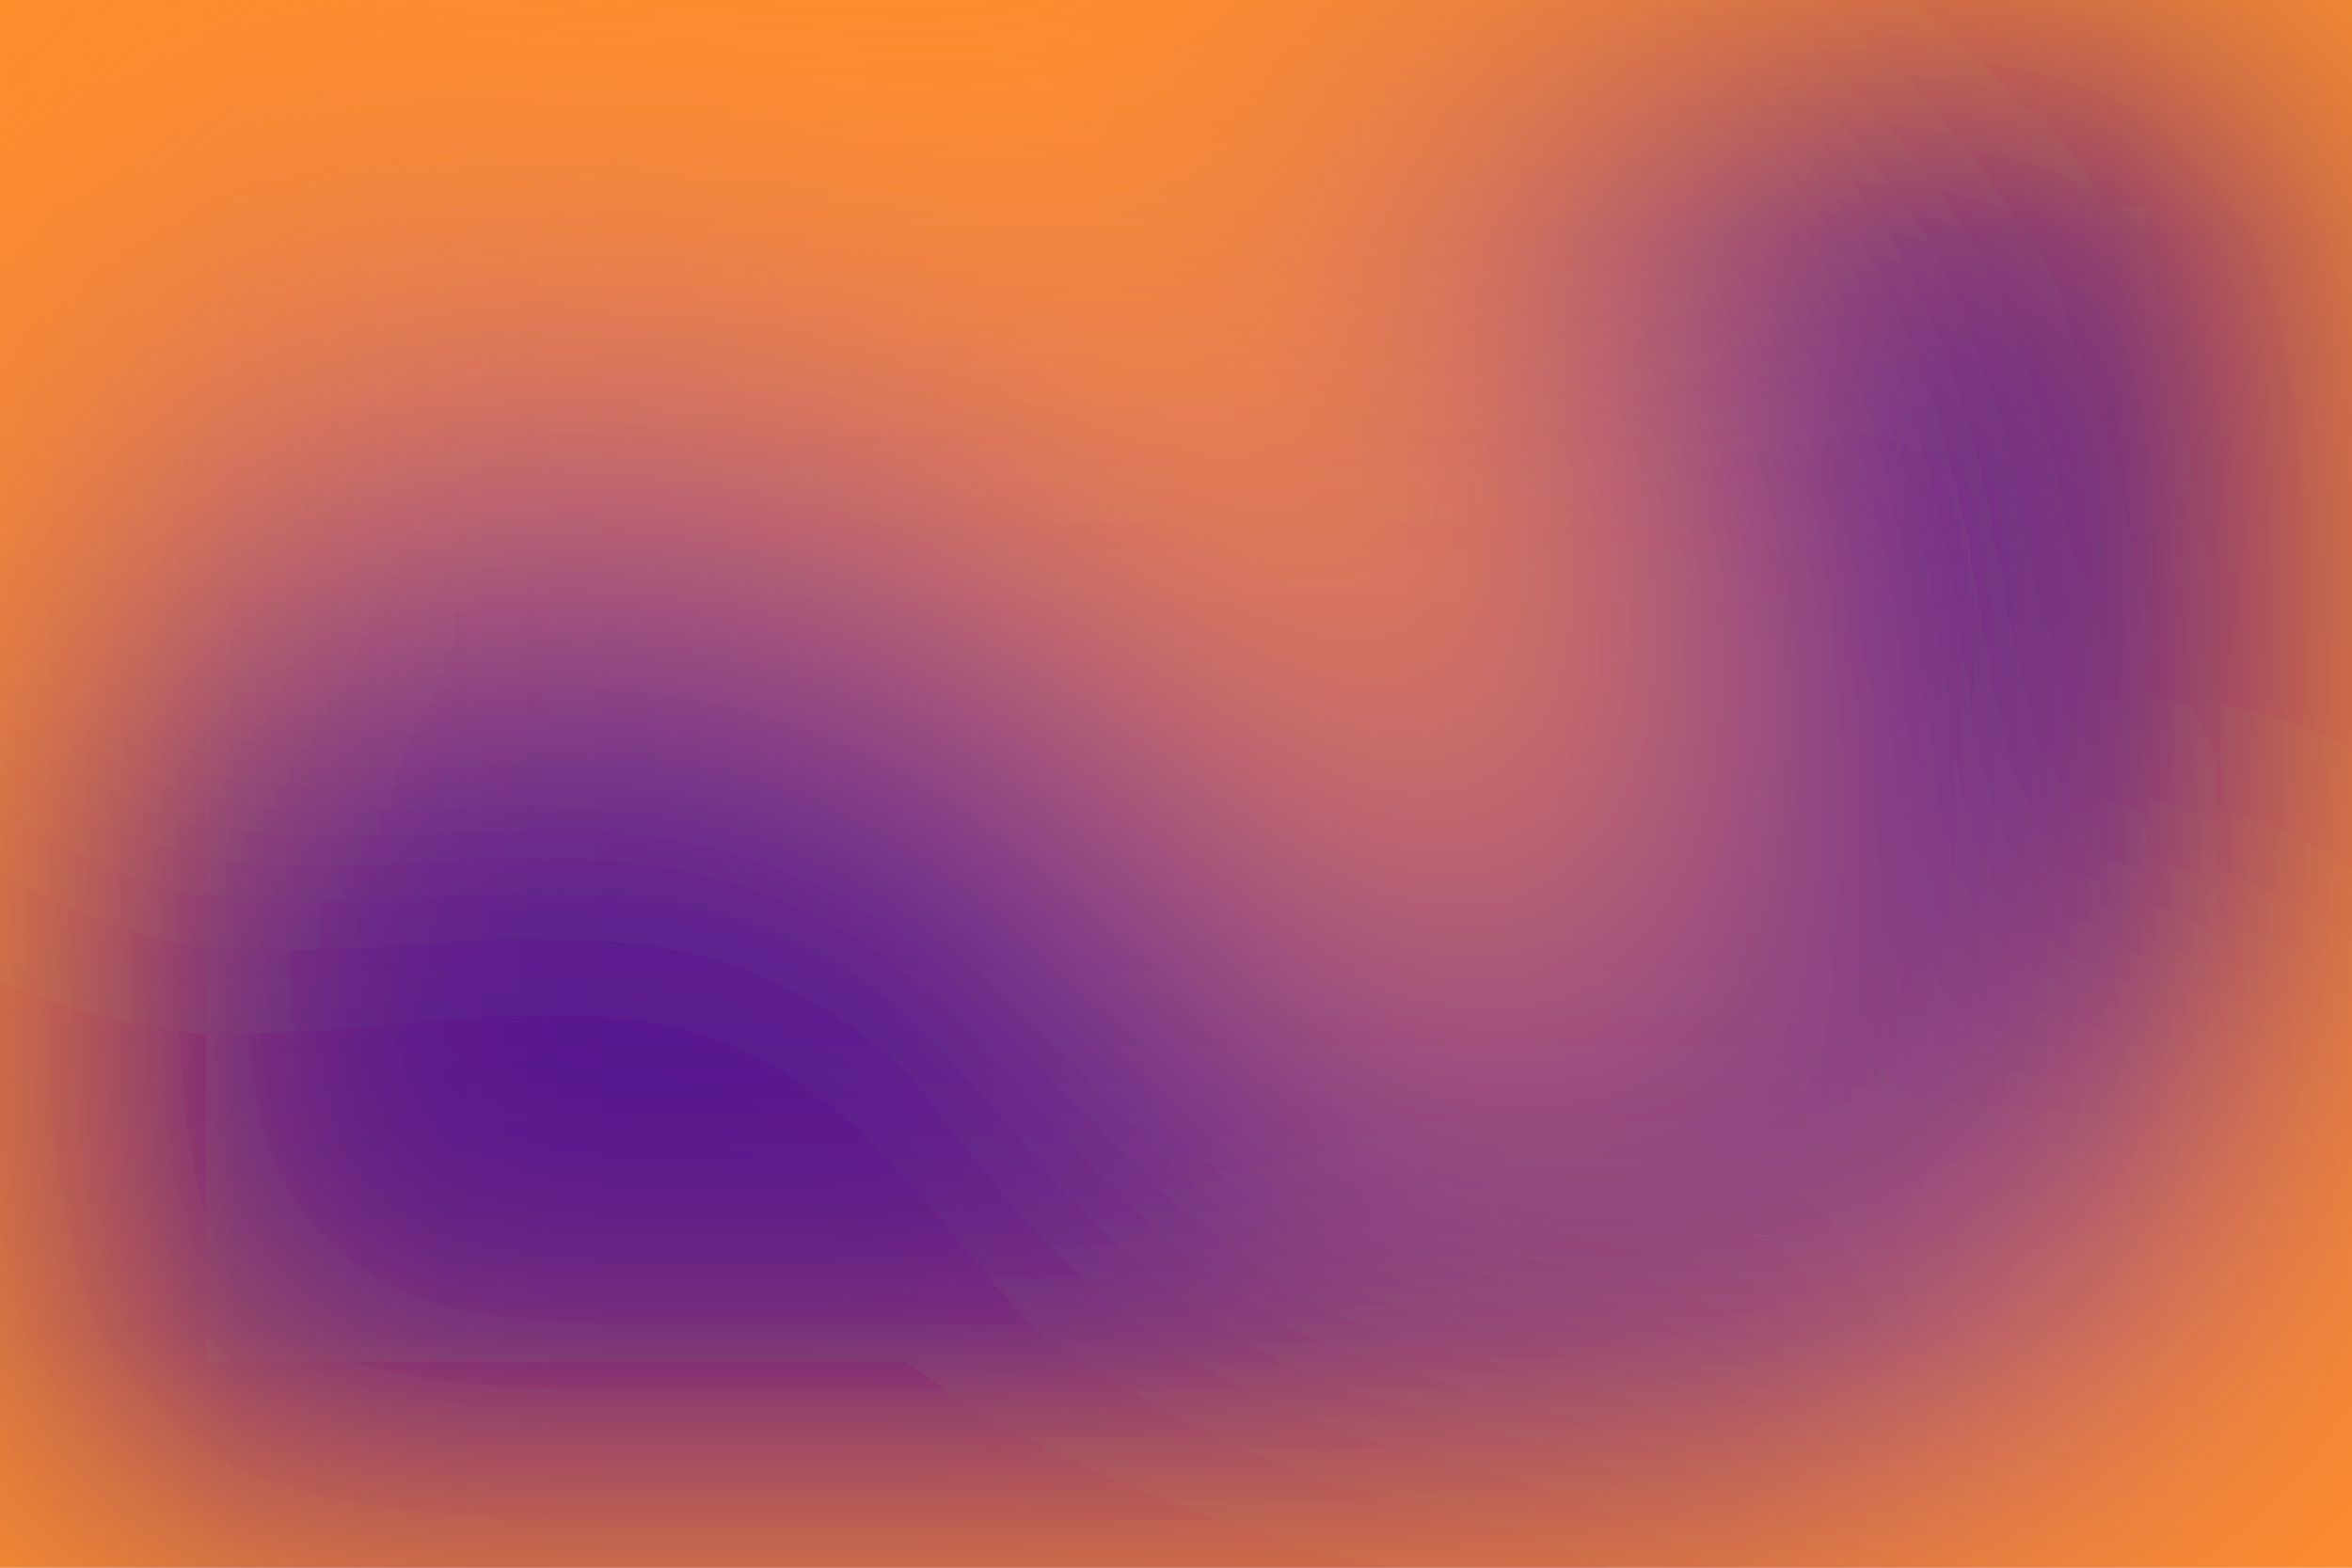
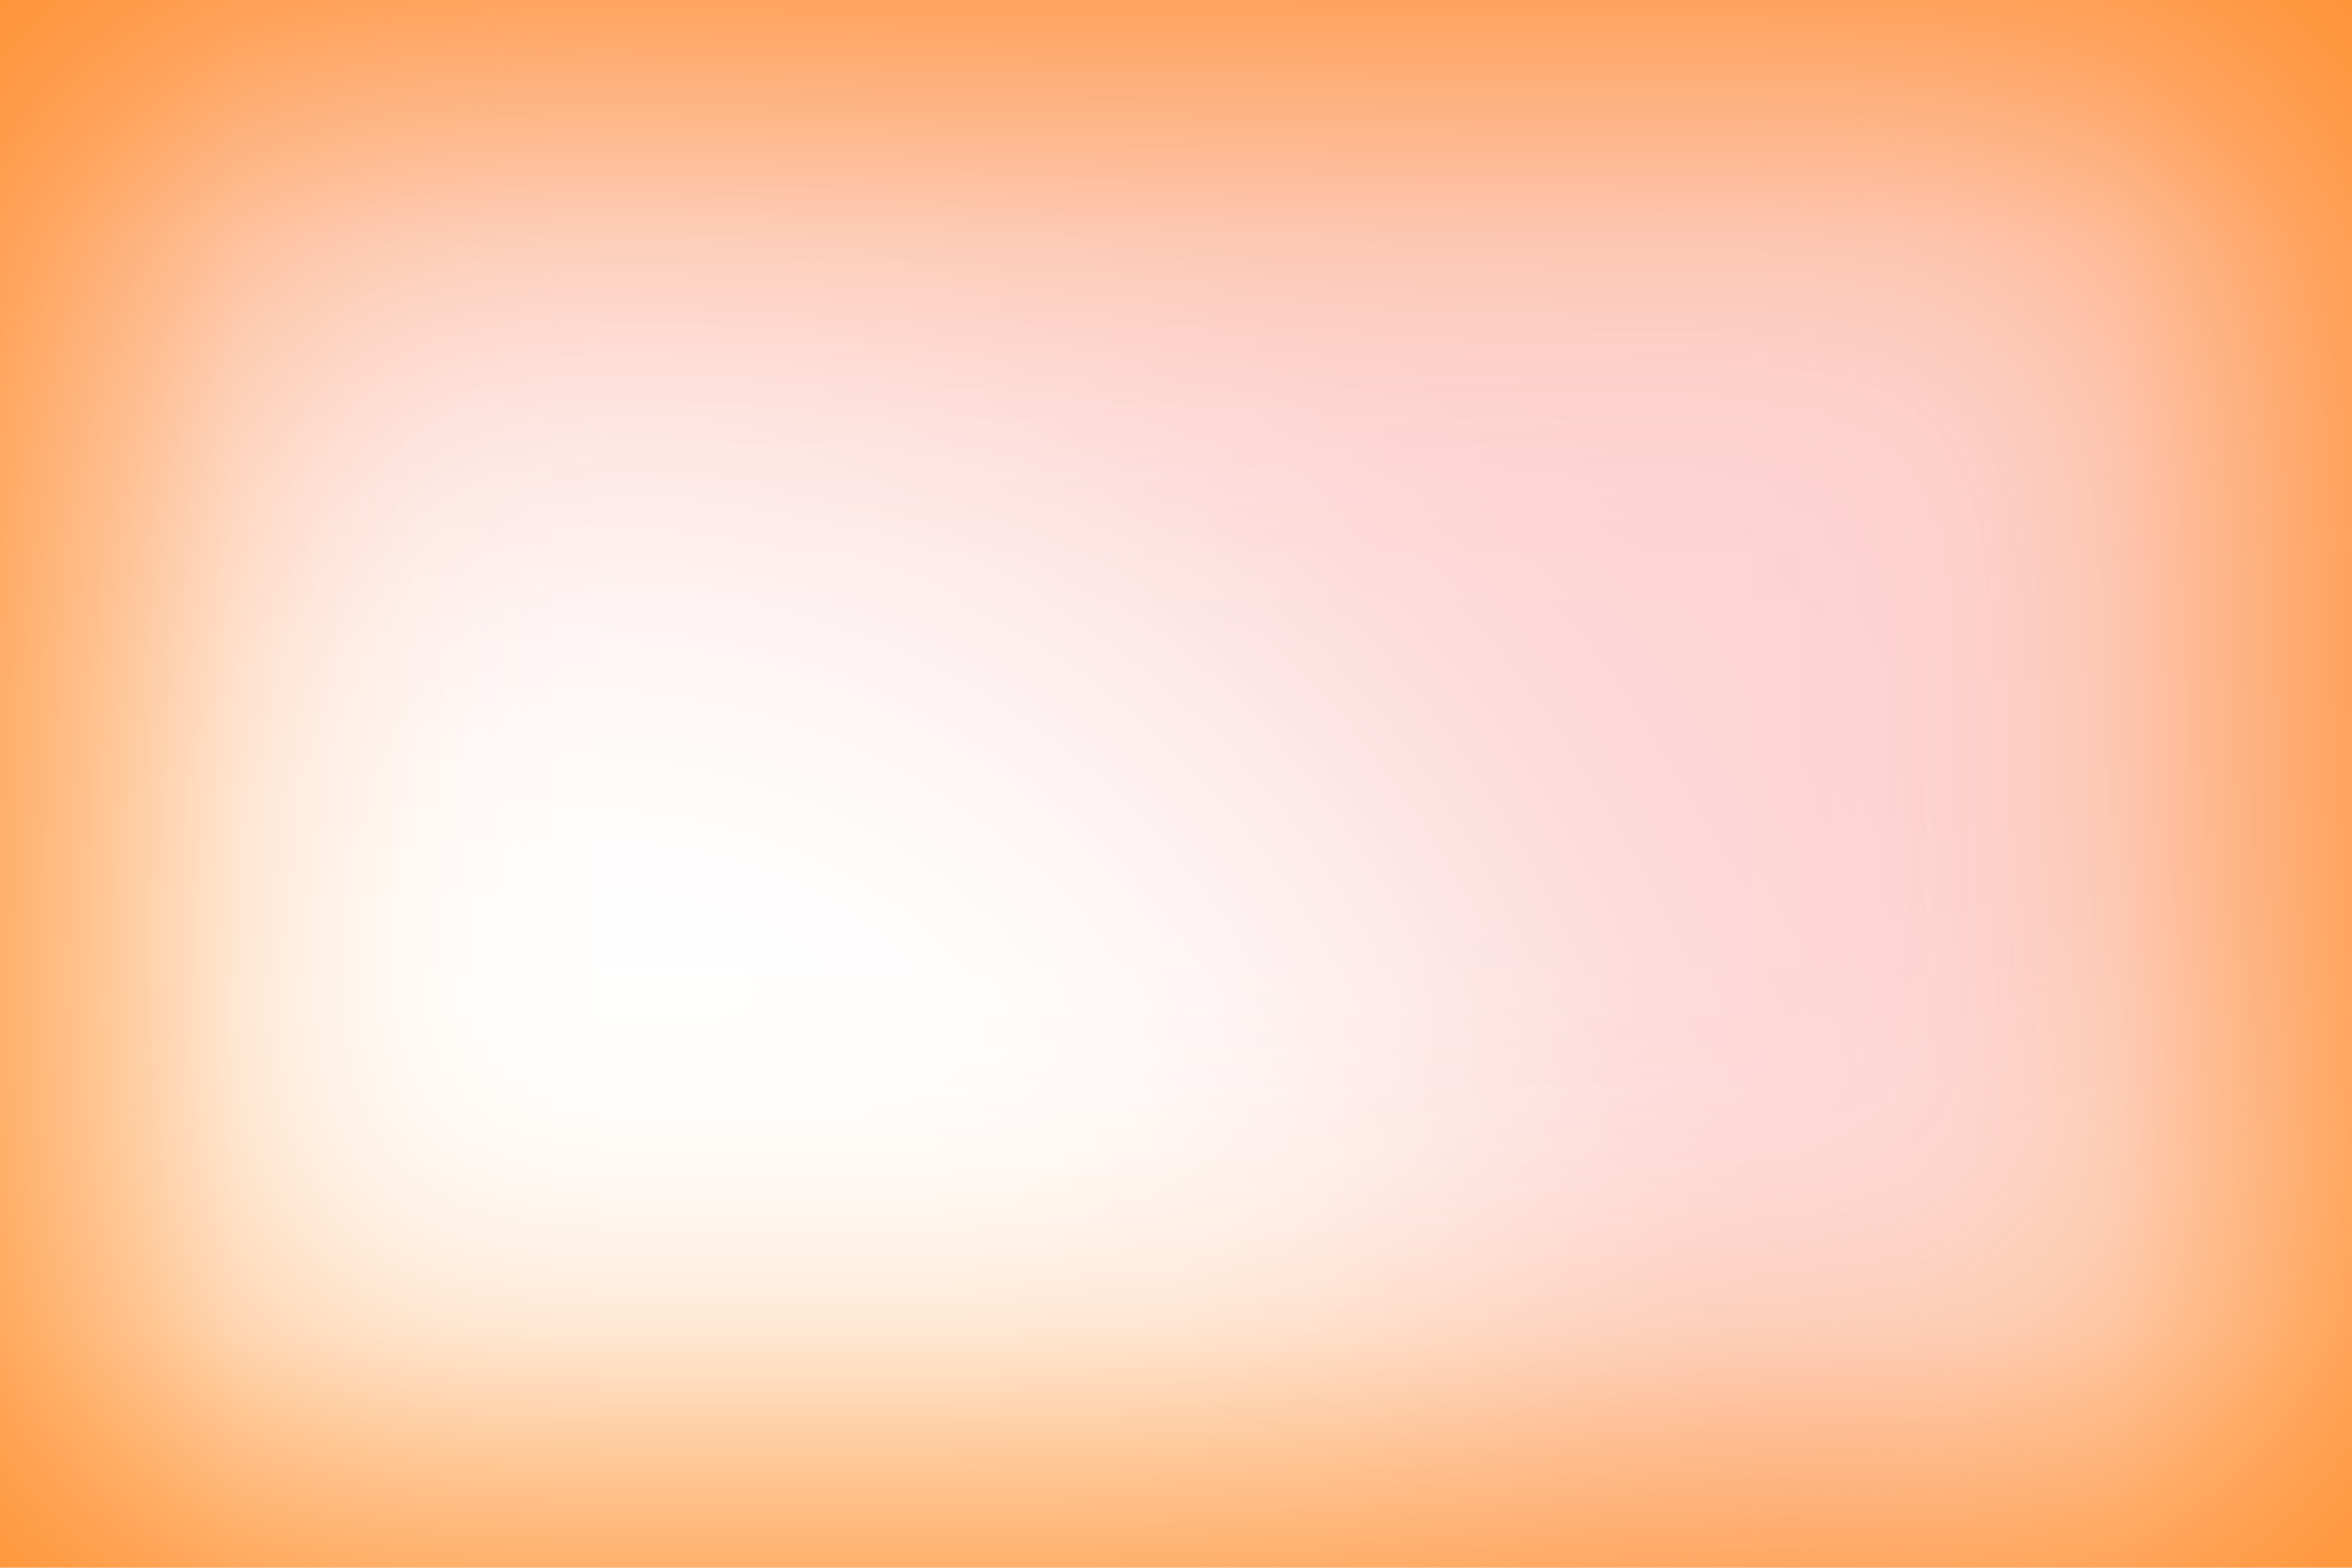
<svg xmlns="http://www.w3.org/2000/svg" id="visual" viewBox="0 0 900 600" width="900" height="600" version="1.1">
  <defs>
    <filter id="blur1" x="-10%" y="-10%" width="120%" height="120%">
      <feFlood flood-opacity="0" result="BackgroundImageFix" />
      <feBlend mode="normal" in="SourceGraphic" in2="BackgroundImageFix" result="shape" />
      <feGaussianBlur stdDeviation="161" result="effect1_foregroundBlur" />
    </filter>
  </defs>
  <rect width="900" height="600" fill="#FF8D29" />
  <g filter="url(#blur1)">
-     <circle cx="168" cy="52" fill="#541690" r="357" />
-     <circle cx="759" cy="372" fill="#FF8D29" r="357" />
-     <circle cx="463" cy="347" fill="#541690" r="357" />
-     <circle cx="866" cy="86" fill="#541690" r="357" />
-     <circle cx="279" cy="295" fill="#FF8D29" r="357" />
-     <circle cx="220" cy="526" fill="#541690" r="357" />
+     <circle cx="168" cy="52" fill="#ffffff" r="357" />
+     <circle cx="759" cy="372" fill="#FFFFFF" r="357" />
+     <circle cx="463" cy="347" fill="#fdd4d4" r="357" />
+     <circle cx="866" cy="86" fill="#fdd4d4" r="357" />
+     <circle cx="279" cy="295" fill="#fdd4d4" r="357" />
+     <circle cx="220" cy="526" fill="#FFFFFF" r="357" />
  </g>
</svg>
